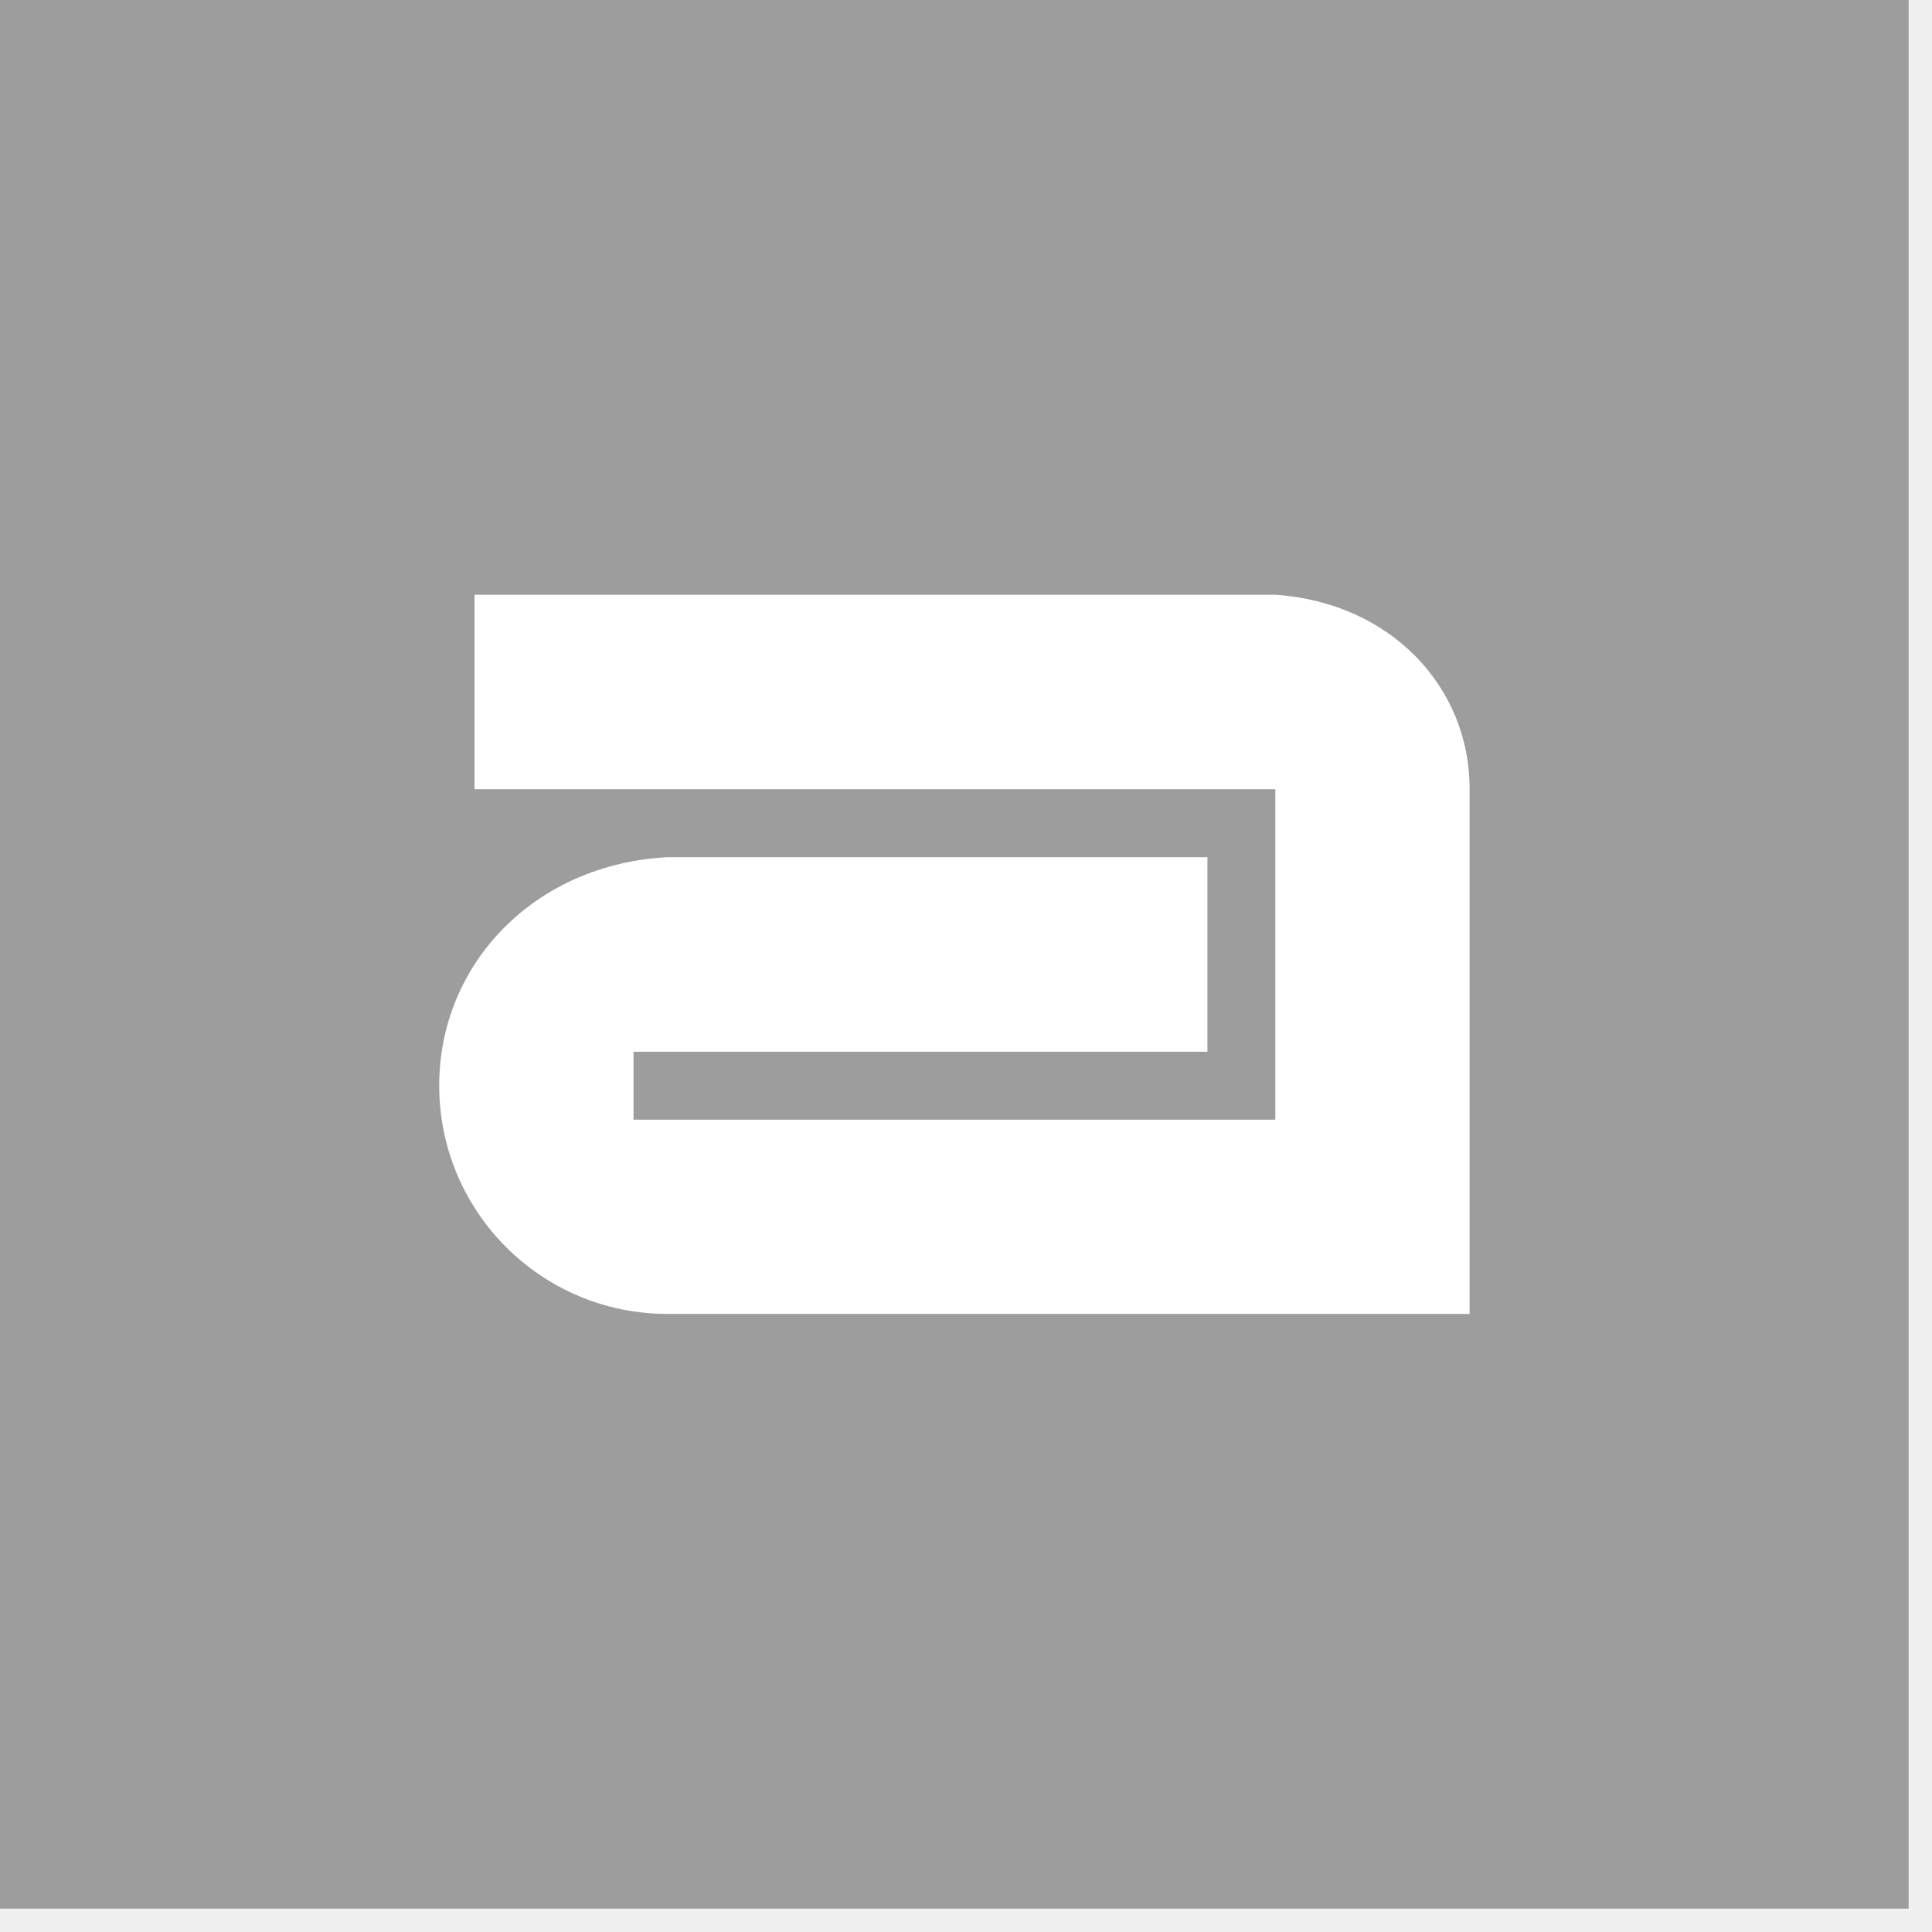
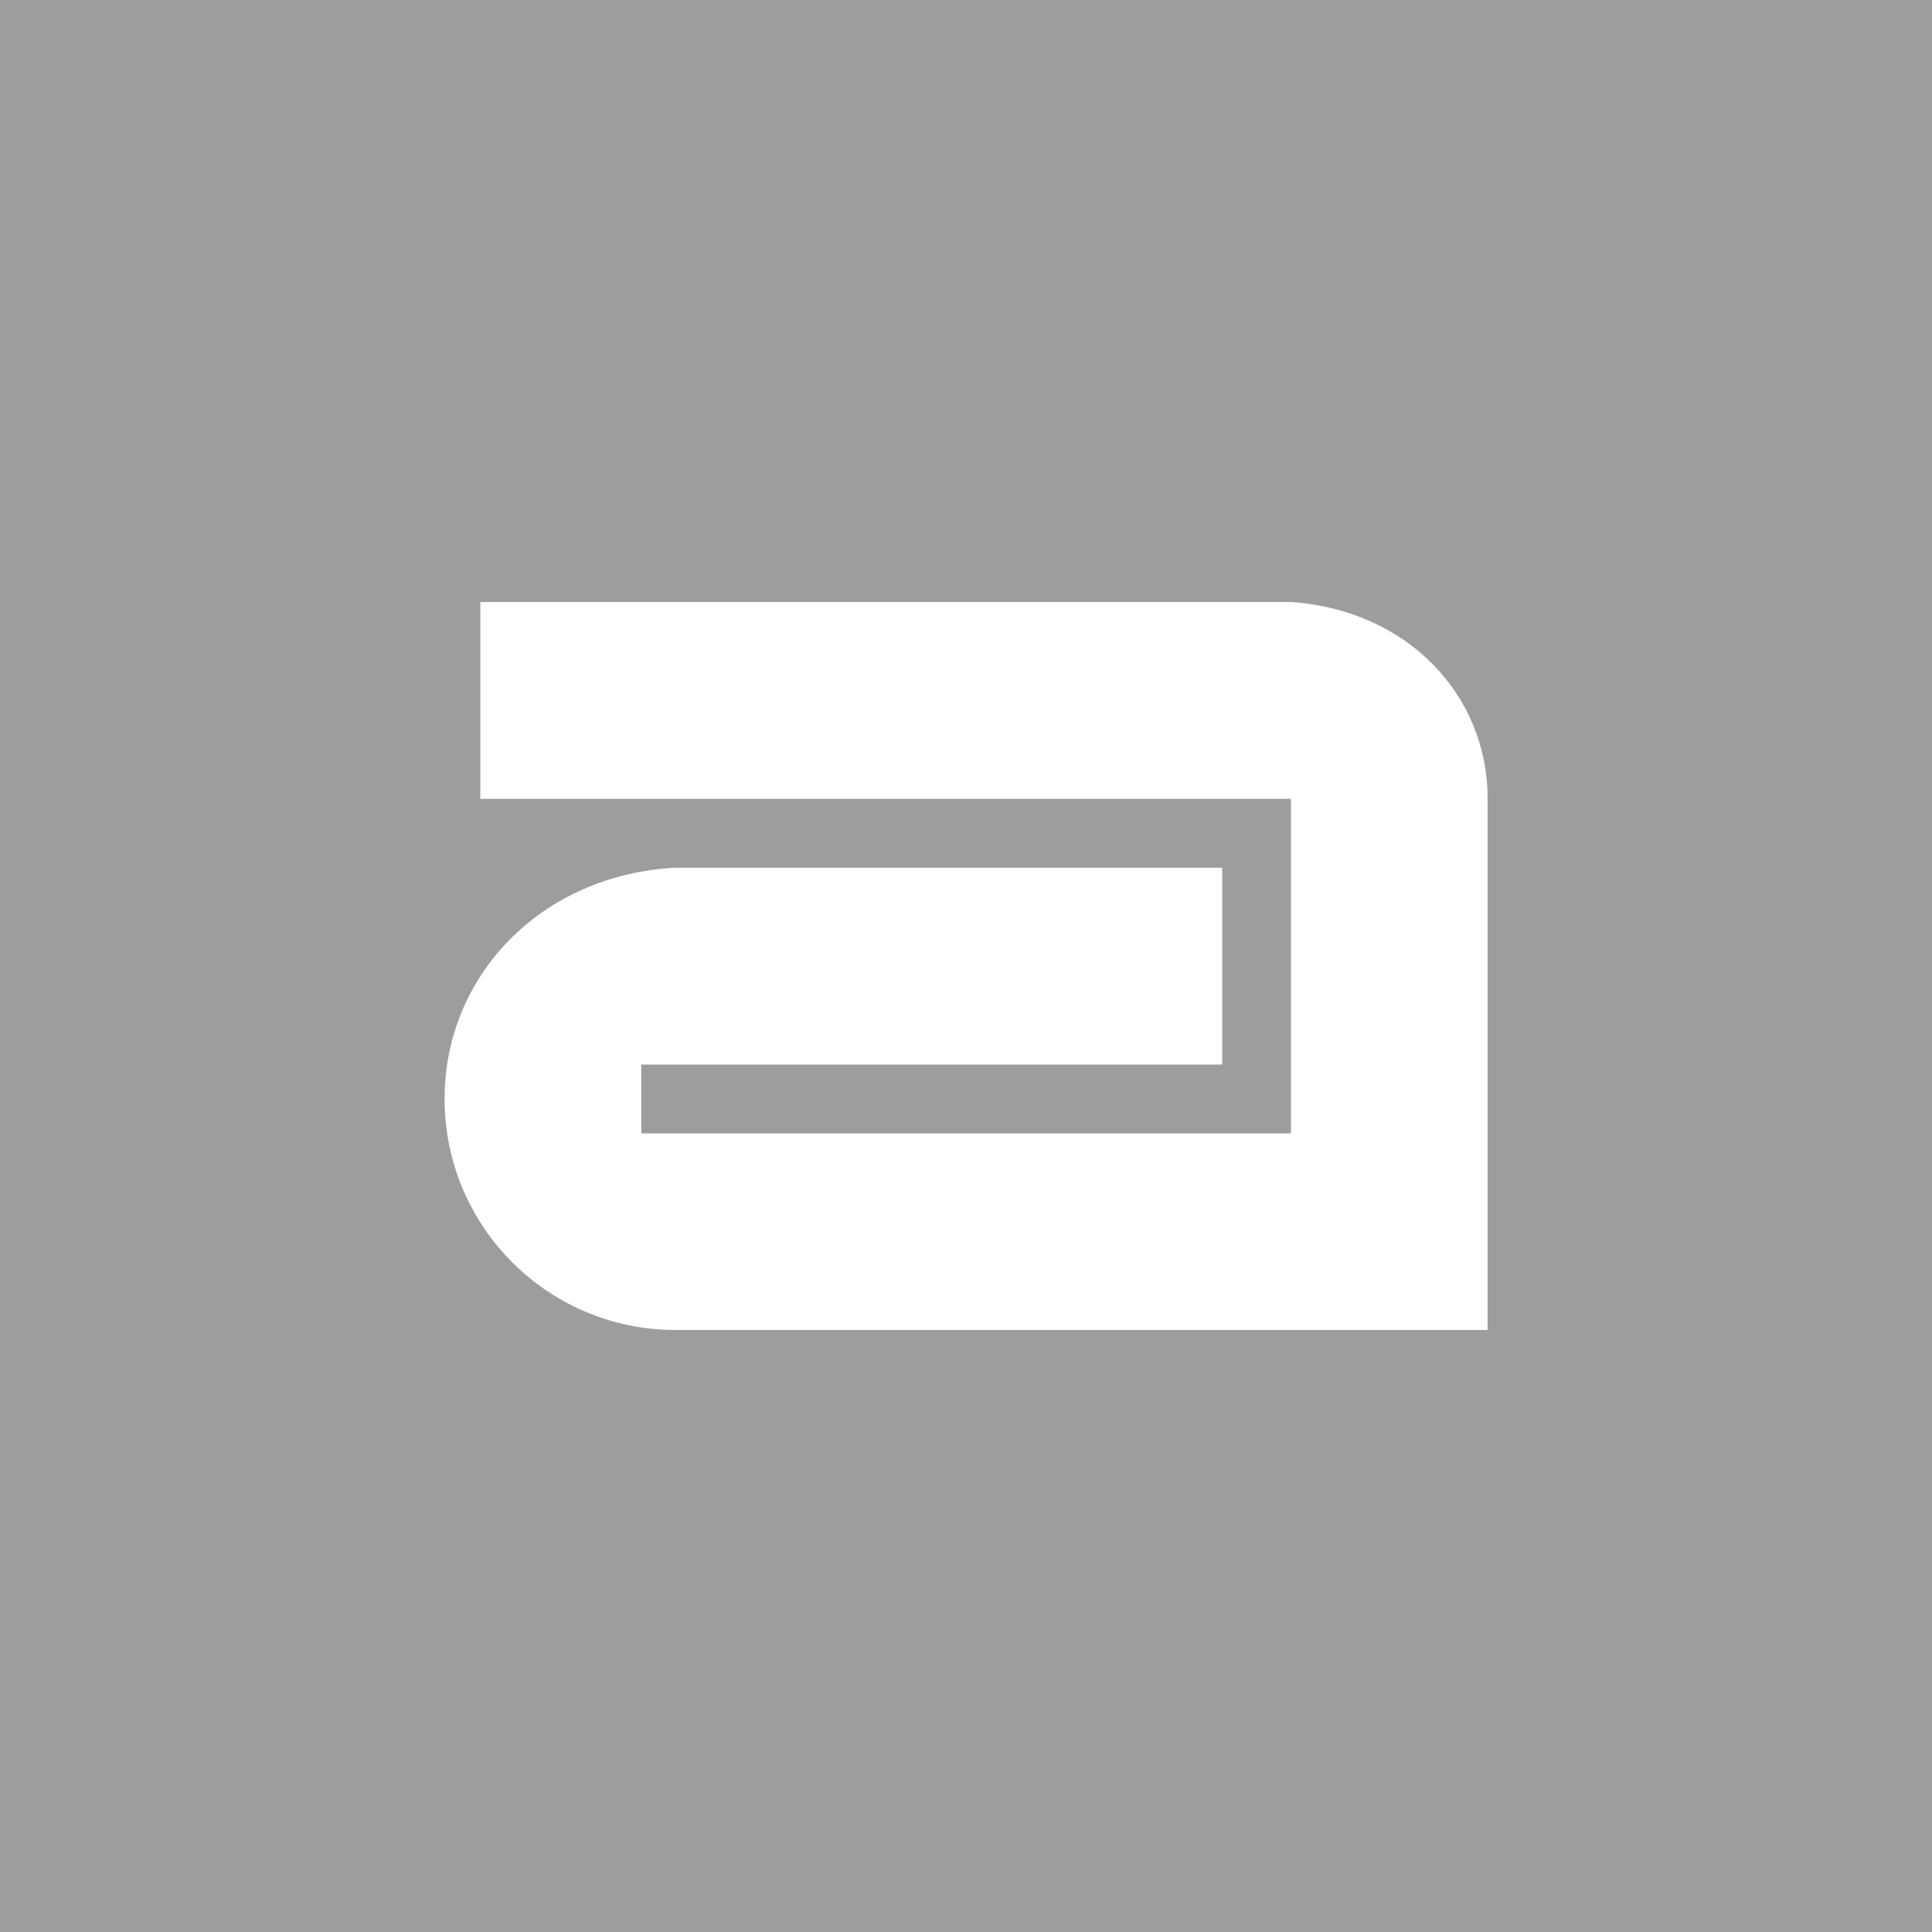
<svg xmlns="http://www.w3.org/2000/svg" width="100%" height="100%" viewBox="0 0 32 32" version="1.1" xml:space="preserve" style="fill-rule:evenodd;clip-rule:evenodd;stroke-linejoin:round;stroke-miterlimit:1.414;">
-   <g transform="matrix(1,0,0,1,-17.2864,-36.8934)">
-     <g transform="matrix(4.9318,0,0,4.9318,-10.2527,-12.4246)">
-       <g>
-         <g>
-           <g transform="matrix(0.299395,0,0,0.299395,3.48823,8.20363)">
-             <rect x="7" y="6" width="21.41" height="21.41" style="fill:rgb(157,157,157);" />
-           </g>
-           <g transform="matrix(0.478004,0,0,0.478004,0.325955,5.21996)">
-             <path d="M19.96,14.179C20.768,14.235 21.324,14.824 21.324,15.543L21.324,19.232L15.689,19.232C14.802,19.232 14.084,18.514 14.084,17.627C14.084,16.772 14.755,16.071 15.689,16.023L19.482,16.023L19.482,17.389L15.45,17.389L15.45,17.867L19.959,17.867L19.959,15.545L14.333,15.545L14.333,14.179L19.96,14.179Z" style="fill:rgb(157,157,157);" />
-           </g>
-           <g transform="matrix(0.0701661,0,0,0.0701661,-134.887,-53.2826)">
-             <path d="M2063.03,930.364L2024.69,930.364L2024.69,939.67L2063.02,939.67L2063.02,955.489L2032.3,955.489L2032.3,952.236L2059.77,952.236L2059.77,942.926L2033.93,942.926C2027.57,943.254 2023,948.027 2023,953.854C2023,959.899 2027.89,964.787 2033.93,964.787L2072.32,964.787L2072.32,939.658C2072.32,934.762 2068.53,930.744 2063.03,930.364Z" style="fill:white;" />
-           </g>
-         </g>
-       </g>
+   <g transform="matrix(4.99216,0,0,4.99216,-27.8761,-49.9216)">
+     <g transform="matrix(0.299395,0,0,0.299395,3.48823,8.20363)">
+       <rect x="7" y="6" width="21.41" height="21.41" style="fill:rgb(157,157,157);" />
+     </g>
+     <g transform="matrix(0.478004,0,0,0.478004,0.325955,5.21996)">
+       <path d="M19.96,14.179C20.768,14.235 21.324,14.824 21.324,15.543L21.324,19.232L15.689,19.232C14.802,19.232 14.084,18.514 14.084,17.627C14.084,16.772 14.755,16.071 15.689,16.023L19.482,16.023L19.482,17.389L15.45,17.389L15.45,17.867L19.959,17.867L19.959,15.545L14.333,15.545L14.333,14.179L19.96,14.179Z" style="fill:rgb(157,157,157);" />
+     </g>
+     <g transform="matrix(0.0701661,0,0,0.0701661,-134.887,-53.2826)">
+       <path d="M2063.03,930.364L2024.69,930.364L2024.69,939.67L2063.02,939.67L2063.02,955.489L2032.3,955.489L2032.3,952.236L2059.77,952.236L2059.77,942.926L2033.93,942.926C2027.57,943.254 2023,948.027 2023,953.854C2023,959.899 2027.89,964.787 2033.93,964.787L2072.32,964.787L2072.32,939.658C2072.32,934.762 2068.53,930.744 2063.03,930.364Z" style="fill:white;" />
    </g>
  </g>
</svg>
